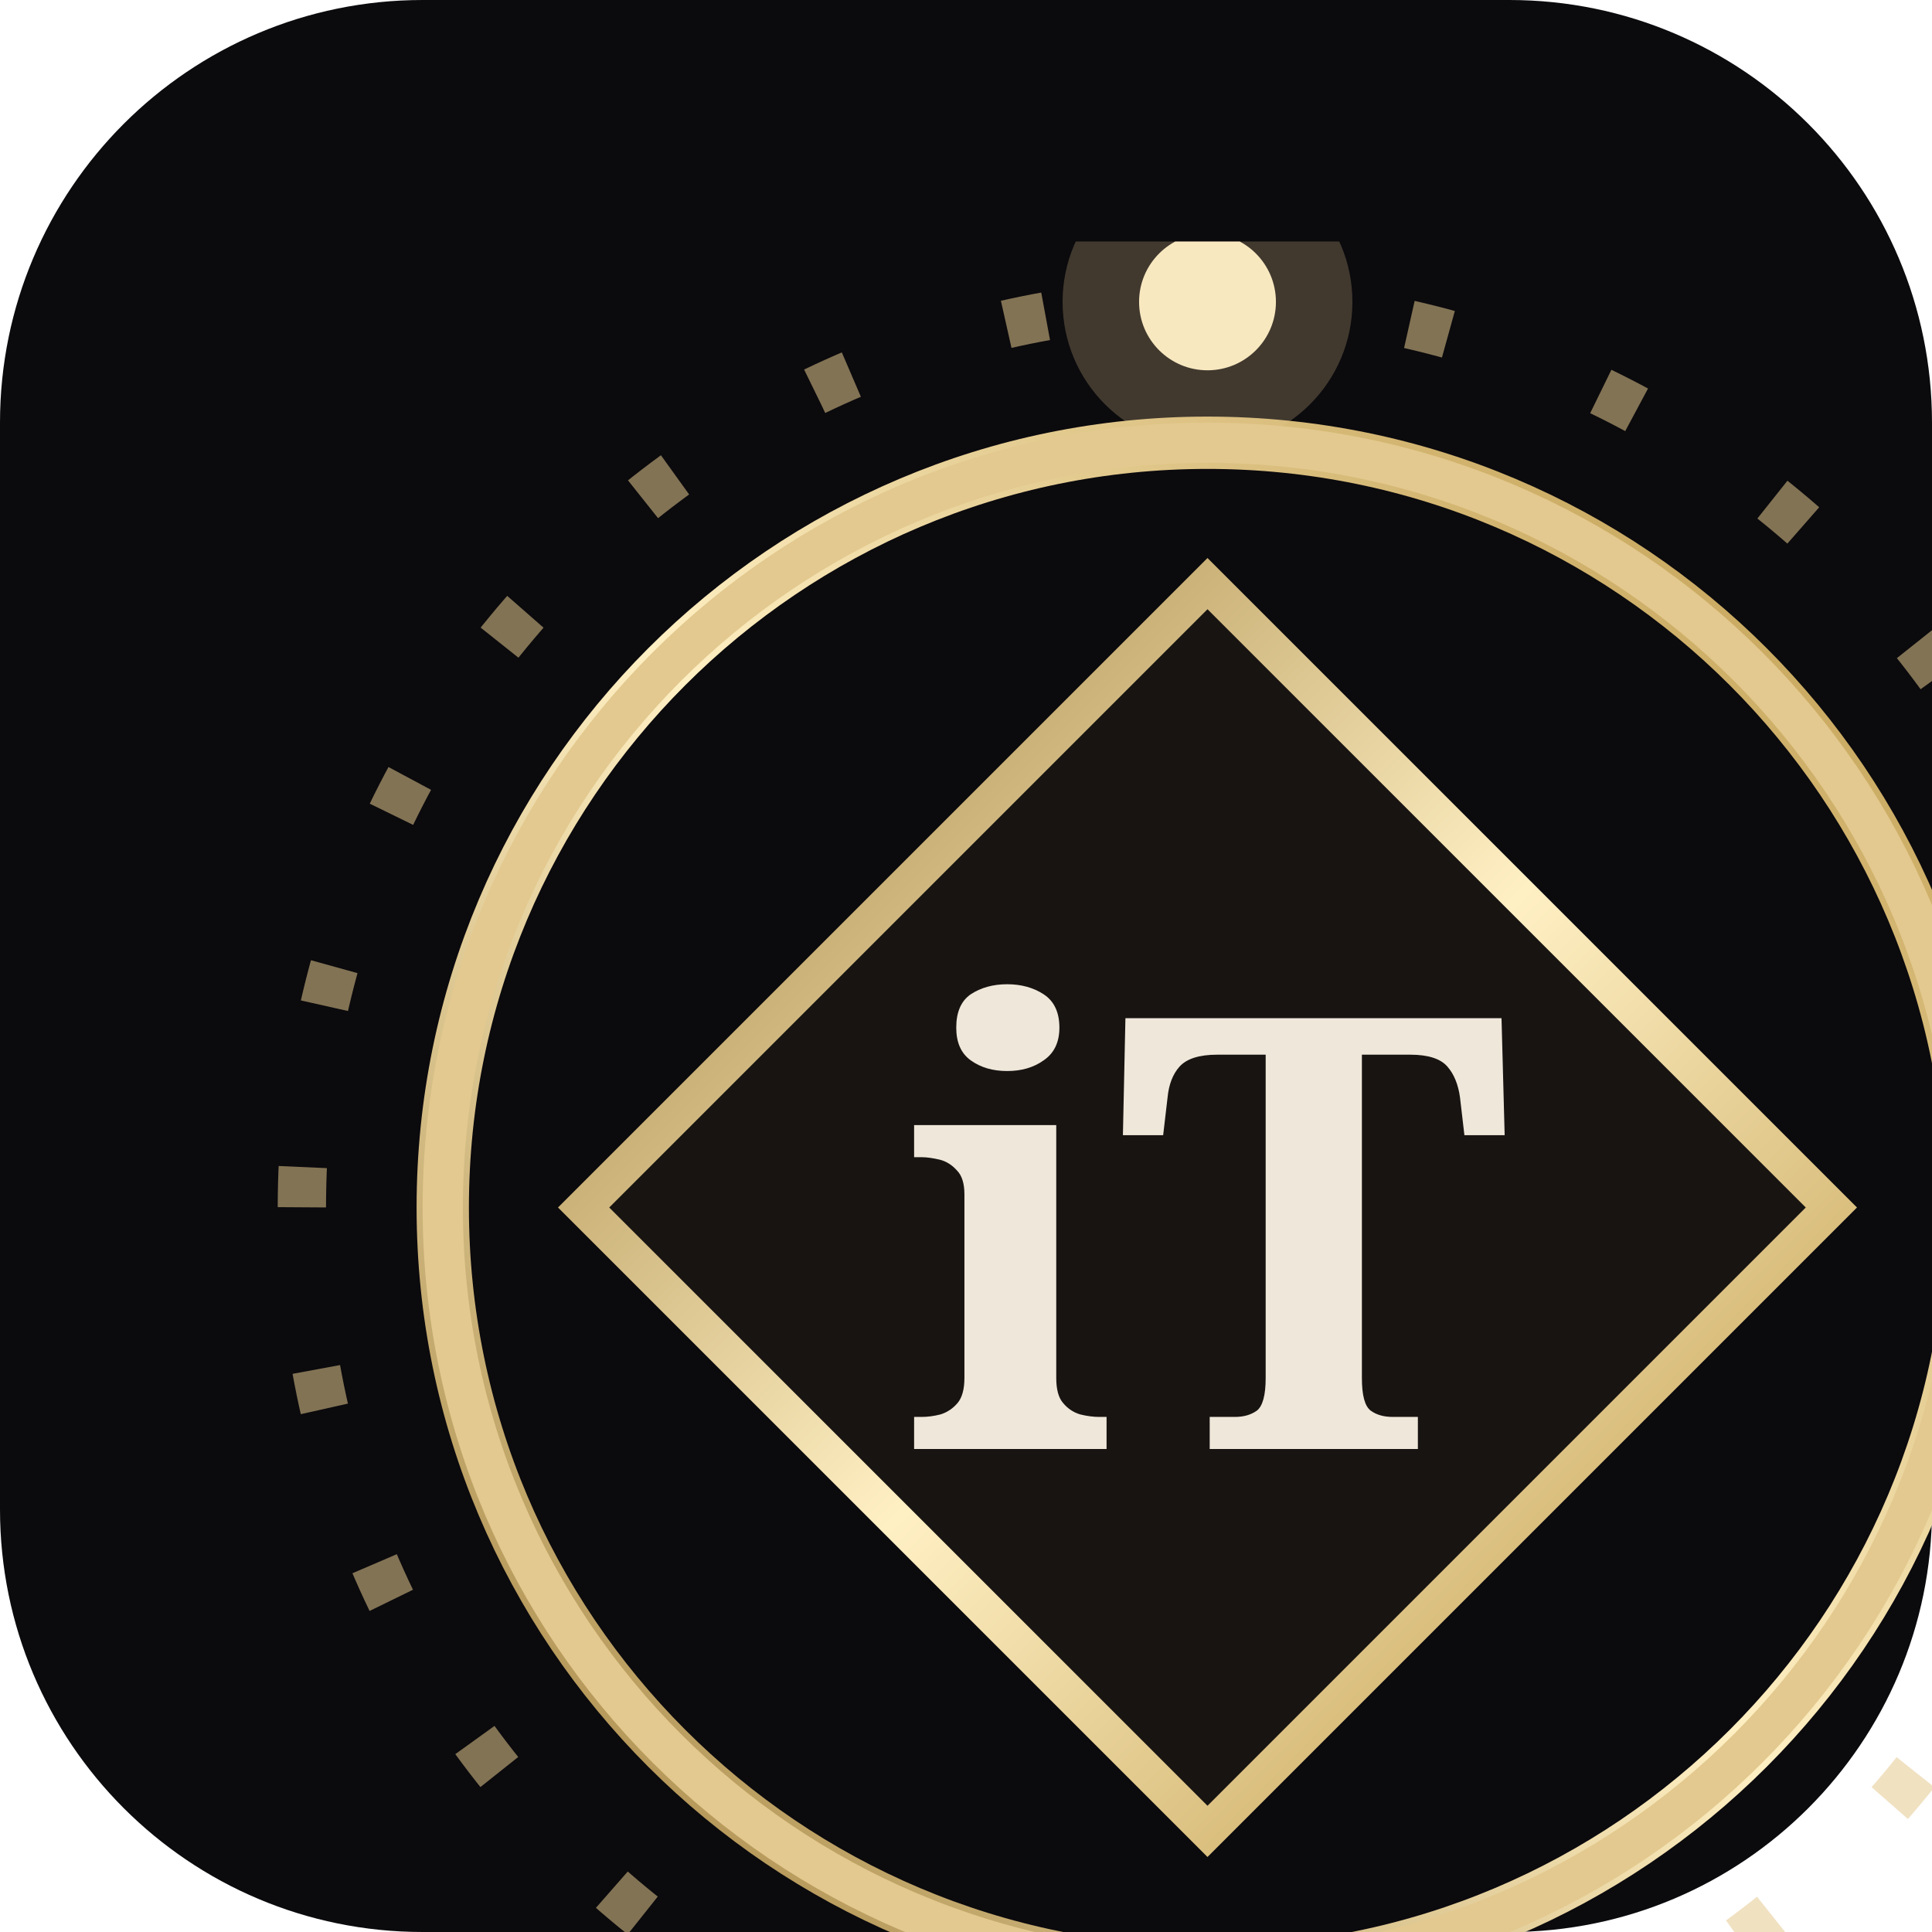
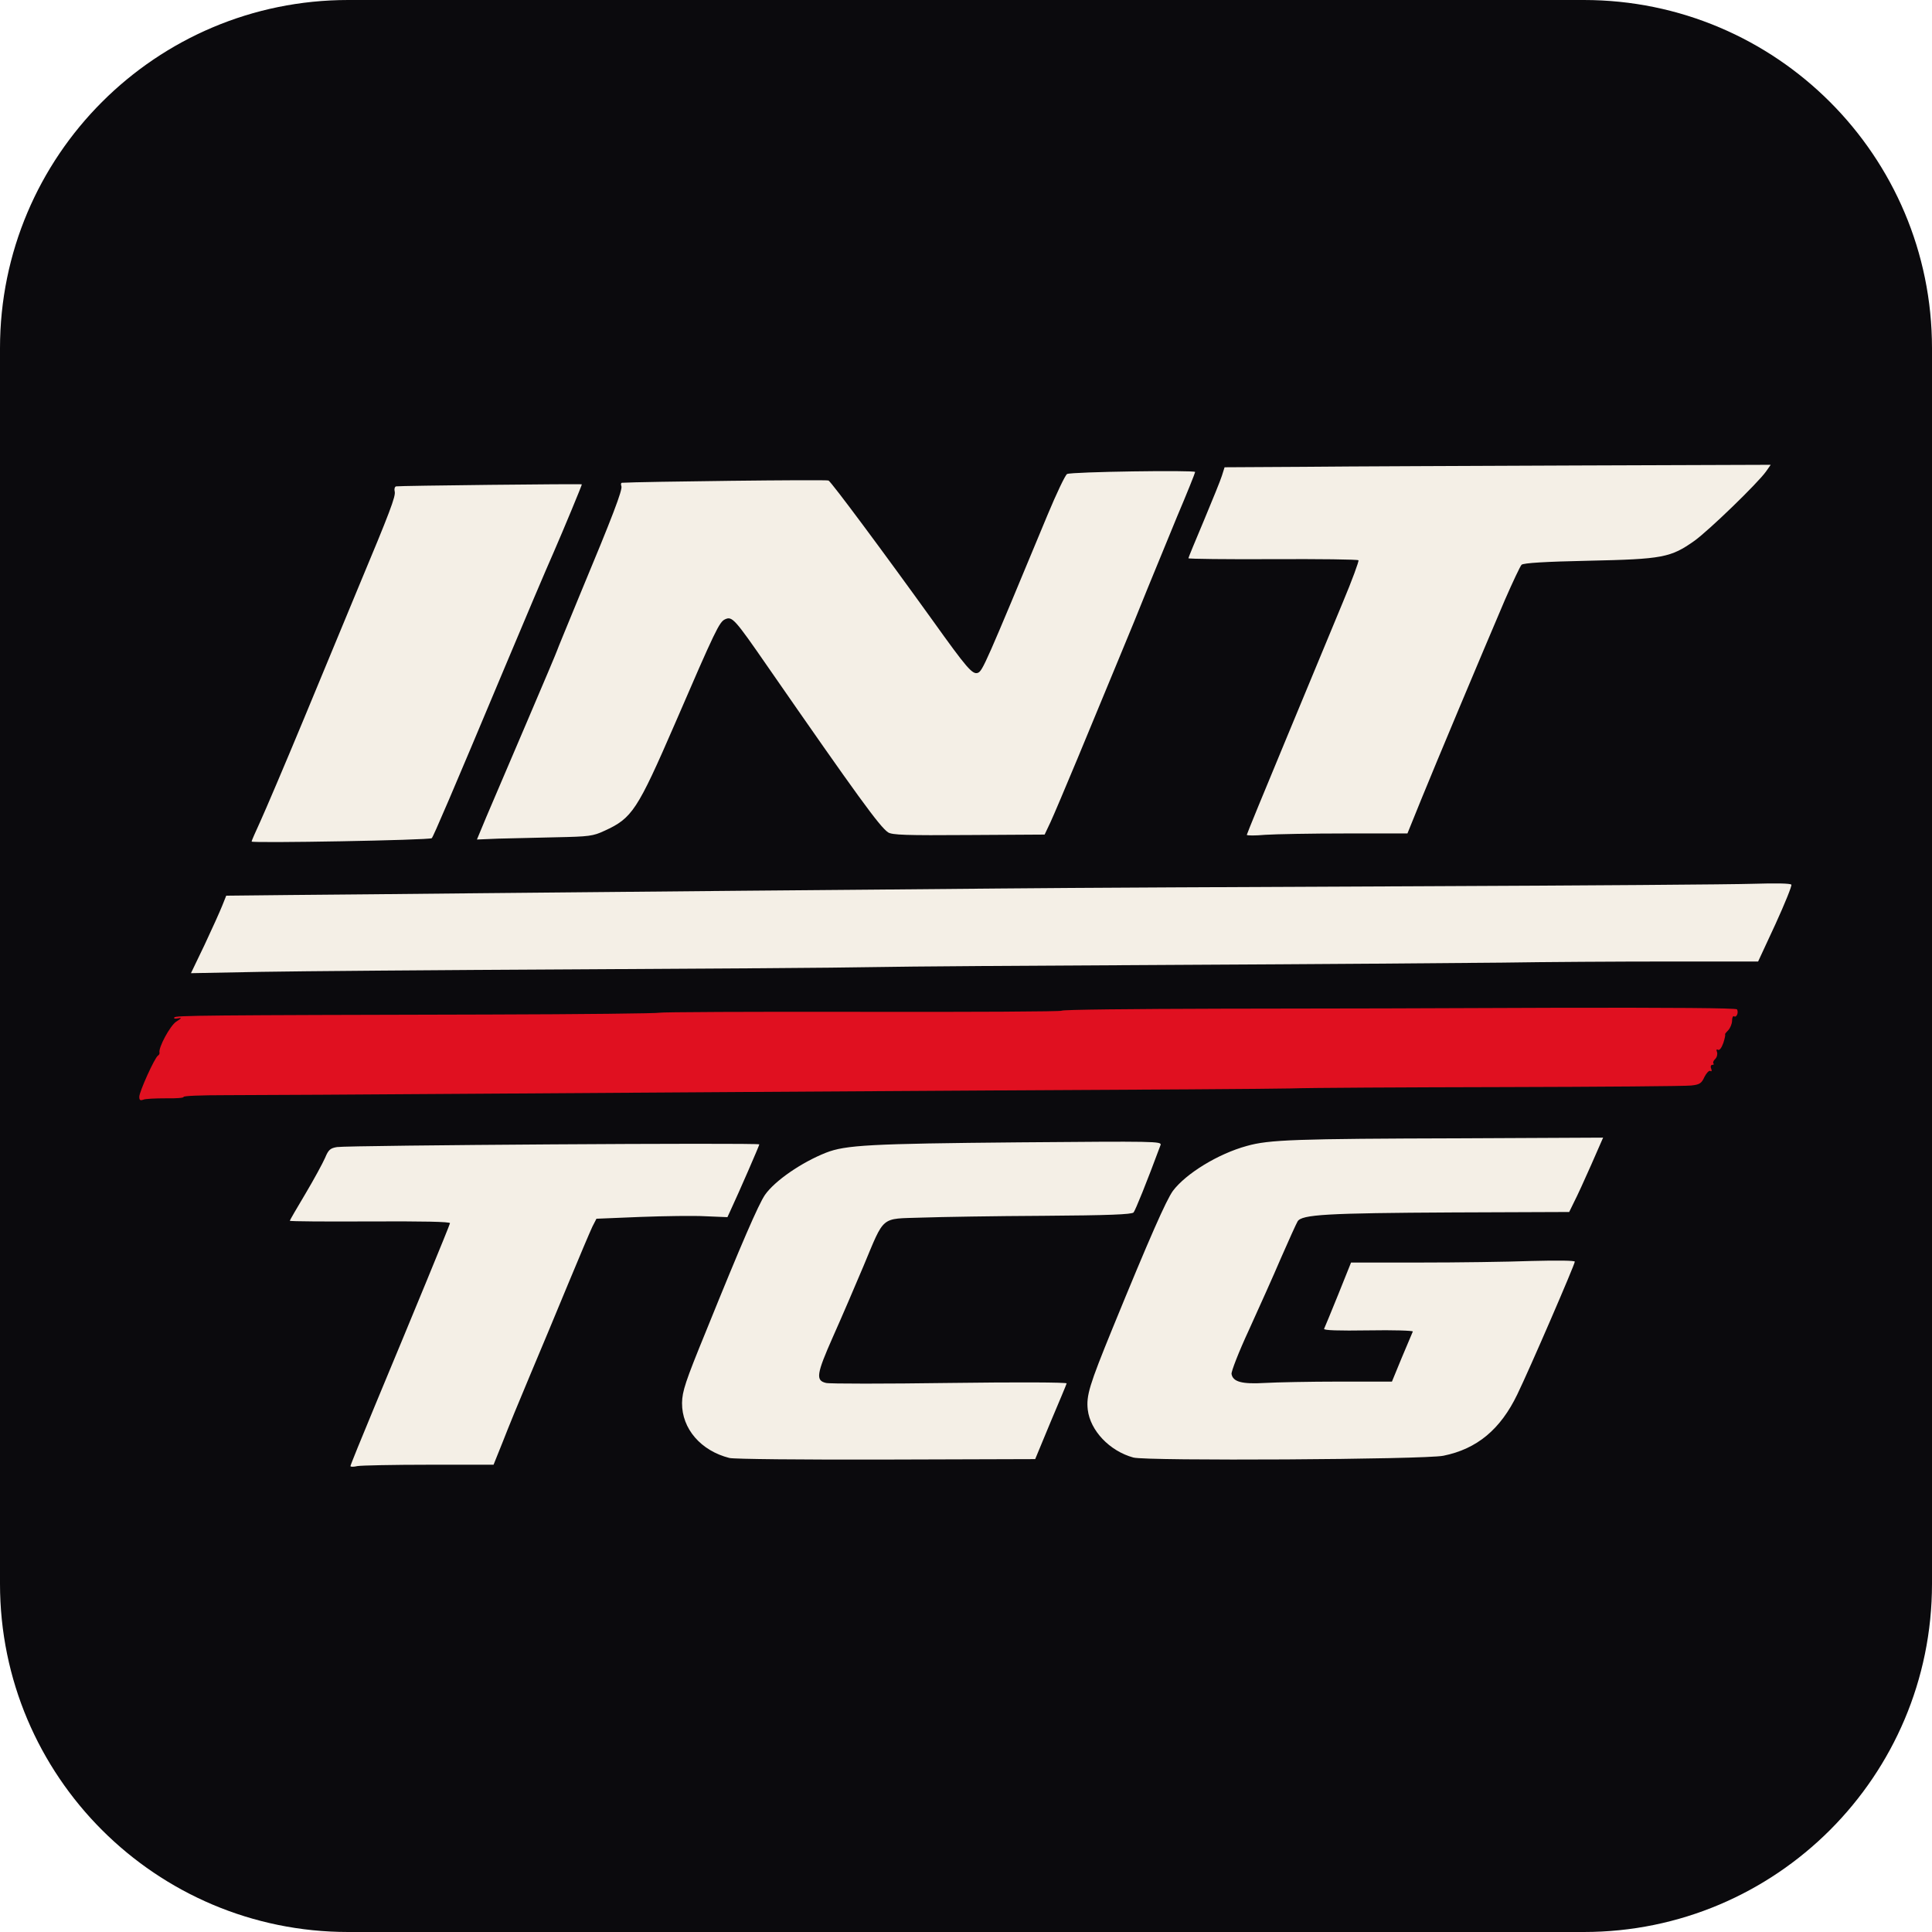
- <svg xmlns="http://www.w3.org/2000/svg" viewBox="0 0 64 64" width="64" height="64">
-   <rect width="64" height="64" rx="14" fill="#0b0a0d" />
-   <g transform="translate(8,8) scale(1.0)">
-     <svg viewBox="0 0 48 48" fill="none">
-       <defs>
-         <linearGradient id="lgg" x1="0" y1="0" x2="1" y2="1">
-           <stop offset="0" stop-color="#9c7a34" />
-           <stop offset=".5" stop-color="#fff0c4" />
-           <stop offset="1" stop-color="#b8923f" />
-         </linearGradient>
-       </defs>
-       <g>
-         <circle cx="24" cy="24" r="22.5" stroke="#e3c98f" stroke-opacity=".55" stroke-width="1.2" stroke-dasharray="1 4.05" />
-       </g>
-       <circle cx="24" cy="24" r="19" stroke="url(#lgg)" stroke-width="1.3" transform="rotate(-90 24 24)" />
-       <path d="M24 8.5 L39.5 24 L24 39.5 L8.5 24 Z" stroke="url(#lgg)" stroke-width=".9" fill="rgba(201,164,92,.07)" />
-       <circle cx="24" cy="24" r="19" stroke="#e3c98f" stroke-width="1" />
-       <g>
-         <circle cx="24" cy="1.5" r="1.7" fill="#fff3d0" />
-         <circle cx="24" cy="1.5" r="3.6" fill="#e3c98f" opacity=".25" />
-       </g>
-       <text x="24" y="30" font-family="Georgia, serif" font-size="15" font-weight="700" fill="#efe8da" text-anchor="middle">iT</text>
-     </svg>
+ <svg xmlns="http://www.w3.org/2000/svg" viewBox="0 0 860 860">
+   <rect width="860" height="860" rx="155" fill="#0b0a0d" />
+   <g transform="translate(60.0 205.0)">
+     <path fill="#f4efe6" d="M96.0 447.6C96.0 447.2 100.9 435.1 106.9 420.7C124.1 379.4 140.1 340.6 140.3 339.5C140.4 338.8 128.1 338.6 104.8 338.7C85.1 338.8 69.0 338.7 69.0 338.4C69.0 338.2 72.1 332.8 76.0 326.3C79.8 319.9 83.7 312.7 84.7 310.4C86.2 306.8 87.0 306.1 90.0 305.6C95.1 304.8 278.0 303.6 278.0 304.4C278.0 304.9 269.1 325.4 265.0 334.2L263.8 336.8L254.1 336.4C248.8 336.1 235.7 336.3 225.0 336.7L205.5 337.5L203.7 341.0C202.8 342.9 197.9 354.4 192.9 366.5C187.9 378.6 180.2 397.1 175.8 407.5C171.4 417.9 166.0 431.1 163.8 436.8L159.7 447.0L131.0 447.0C115.2 447.0 100.8 447.3 99.1 447.6C97.4 448.0 96.0 448.0 96.0 447.6ZM264.7 444.0C252.0 440.8 243.5 431.0 243.6 419.5C243.7 414.3 245.0 410.2 254.3 387.5C270.2 348.2 277.6 331.2 280.5 326.9C284.9 320.6 296.8 312.4 307.7 308.1C316.4 304.7 327.2 304.1 393.4 303.5C454.4 303.0 457.2 303.0 456.6 304.7C450.3 321.7 445.4 333.7 444.6 334.7C443.8 335.6 433.3 336.0 404.5 336.2C383.1 336.3 358.6 336.7 350.2 337.0C331.8 337.6 333.9 335.8 324.4 358.5C320.7 367.3 314.6 381.5 310.8 390.0C303.4 406.7 303.0 409.5 307.7 410.6C309.2 411.0 334.0 411.0 362.8 410.6C392.9 410.2 415.0 410.3 414.8 410.8C414.7 411.3 411.4 419.1 407.6 428.1L400.8 444.5L334.6 444.7C296.4 444.8 266.9 444.5 264.7 444.0ZM444.5 443.8C433.9 440.9 425.3 431.8 424.2 422.5C423.5 416.2 424.9 411.6 435.1 386.6C452.0 345.3 459.1 329.3 462.1 325.1C467.9 317.4 482.2 308.6 495.0 305.1C504.9 302.3 516.5 301.9 590.6 301.7L653.6 301.4L648.3 313.5C645.4 320.1 642.0 327.5 640.7 330.0L638.5 334.5L586.5 334.7C530.7 335.0 519.4 335.6 517.6 338.7C517.0 339.7 513.7 347.0 510.2 355.0C506.8 363.0 500.3 377.4 495.9 387.1C491.4 396.8 488.0 405.6 488.2 406.6C488.8 410.1 492.8 411.2 503.0 410.6C508.2 410.3 523.1 410.0 536.0 410.0L559.6 410.0L564.0 399.3C566.5 393.4 568.7 388.2 568.9 387.7C569.0 387.3 560.2 387.0 549.1 387.2C535.9 387.4 529.1 387.2 529.4 386.5C529.7 385.9 532.5 379.1 535.7 371.2L541.4 357.0L572.0 357.0C588.8 357.0 611.2 356.7 621.8 356.3C633.4 356.0 641.0 356.1 641.0 356.6C641.0 357.9 620.8 404.6 615.4 415.7C607.9 431.3 597.4 440.0 582.5 443.0C574.3 444.7 450.2 445.4 444.5 443.8ZM31.1 215.5C34.4 208.5 37.9 200.7 38.9 198.2L40.7 193.7L69.1 193.4C84.7 193.3 122.7 192.9 153.5 192.6C184.3 192.3 236.9 191.8 270.5 191.5C304.1 191.2 355.6 190.8 385.0 190.5C414.4 190.2 498.4 189.8 571.5 189.5C644.6 189.2 711.8 188.7 720.6 188.4C730.5 188.1 737.0 188.2 737.4 188.8C737.7 189.3 734.5 197.2 730.3 206.4L722.6 223.0L682.6 223.0C660.5 223.0 627.2 223.2 608.5 223.5C589.8 223.7 524.8 224.2 464.0 224.5C403.2 224.8 342.0 225.2 328.0 225.5C314.0 225.8 254.1 226.2 195.0 226.5C135.9 226.8 73.4 227.3 56.3 227.6L25.0 228.2L31.1 215.5ZM52.0 169.6C52.0 169.2 53.8 165.2 55.9 160.6C58.0 156.0 66.8 135.4 75.3 114.9C83.8 94.3 94.7 68.1 99.5 56.5C113.6 22.8 116.2 15.9 115.7 13.8C115.4 12.7 115.7 11.7 116.3 11.5C117.2 11.2 199.0 10.3 199.0 10.6C199.0 11.1 191.0 30.4 186.6 40.5C183.4 47.7 173.5 71.0 164.5 92.5C141.2 148.1 132.9 167.4 132.2 168.1C131.3 169.0 52.0 170.4 52.0 169.6ZM156.5 158.6C158.9 153.0 166.9 134.2 174.4 116.7C181.9 99.2 188.0 84.7 188.0 84.5C188.0 84.3 192.6 73.2 198.1 59.8C212.7 24.8 217.2 13.0 216.6 11.4C216.3 10.6 216.4 10.0 216.8 9.9C224.7 9.4 307.9 8.4 308.8 8.9C310.2 9.7 333.3 40.8 355.1 71.1C370.4 92.5 372.9 95.4 375.3 94.5C377.4 93.6 378.6 90.9 406.3 24.2C410.3 14.6 414.2 6.4 415.0 6.0C416.8 5.0 472.0 4.2 472.0 5.1C472.0 5.5 468.4 14.5 463.9 25.1C459.5 35.8 453.6 50.1 450.8 57.0C448.1 63.8 442.1 78.5 437.5 89.5C433.0 100.5 424.9 119.8 419.7 132.5C414.4 145.2 409.0 158.0 407.6 161.0L405.0 166.5L371.3 166.7C343.3 166.9 337.1 166.7 335.3 165.5C331.6 163.0 321.7 149.4 281.7 91.7C266.9 70.3 265.9 69.2 262.7 70.7C260.2 71.9 258.5 75.3 240.5 117.0C223.7 155.7 221.4 159.2 209.1 164.8C204.0 167.2 202.2 167.4 187.5 167.7C178.7 167.9 167.2 168.2 161.9 168.3L152.3 168.7L156.5 158.6ZM495.0 166.6C495.0 166.3 502.9 147.0 512.6 123.7C522.2 100.5 533.5 73.3 537.7 63.2C541.9 53.2 545.0 44.7 544.7 44.4C544.4 44.0 527.2 43.8 506.5 43.9C485.9 44.0 469.0 43.8 469.0 43.5C469.0 43.2 472.1 35.7 475.9 26.7C479.6 17.8 483.3 8.8 483.9 6.8L485.1 3.0L520.3 2.8C539.7 2.6 594.4 2.4 641.8 2.2L728.2 1.9L726.1 4.9C722.3 10.2 700.8 31.0 694.3 35.7C683.7 43.2 680.2 43.9 647.2 44.6C628.0 45.0 618.1 45.6 617.3 46.4C616.7 47.0 613.4 54.0 609.9 62.0C598.8 88.0 579.0 135.2 572.7 150.7L566.5 166.0L539.0 166.0C523.9 166.0 507.8 166.3 503.2 166.6C498.7 167.0 495.0 167.0 495.0 166.6Z" />
+     <path fill="#e01020" d="M2.0 283.2C2.0 281.0 8.8 265.9 10.3 264.9C10.8 264.6 11.1 264.0 11.0 263.6C10.4 261.4 15.7 251.6 18.4 249.8C20.9 248.2 21.1 247.9 19.2 248.3C18.0 248.6 17.2 248.4 17.6 247.9C18.1 247.0 29.8 246.9 157.5 246.6C198.8 246.5 233.0 246.1 233.5 245.8C234.1 245.5 274.5 245.3 323.3 245.4C372.2 245.5 412.3 245.3 412.6 244.9C412.8 244.4 444.7 244.1 483.3 244.0C521.9 244.0 589.3 243.8 633.0 243.6C683.8 243.5 712.7 243.7 713.2 244.3C714.0 245.7 713.0 248.1 711.9 247.4C711.4 247.1 711.0 248.0 711.0 249.4C711.0 250.7 710.2 252.6 709.3 253.6C708.3 254.6 707.7 255.4 707.9 255.4C708.1 255.5 707.8 257.2 707.1 259.3C706.3 261.5 705.4 262.7 704.7 262.3C704.1 261.9 703.9 262.3 704.3 263.3C704.6 264.2 704.3 265.6 703.5 266.4C702.7 267.1 702.4 268.0 702.7 268.4C703.1 268.7 702.8 269.0 702.2 269.0C701.6 269.0 701.3 269.7 701.7 270.7C702.1 271.7 701.9 272.1 701.3 271.7C700.8 271.4 699.6 272.6 698.7 274.4C697.4 277.3 696.5 277.8 692.8 278.2C690.4 278.5 652.7 278.8 609.0 278.9C565.3 279.0 522.8 279.2 514.5 279.5C506.2 279.7 446.4 280.1 381.5 280.4C316.6 280.8 217.6 281.4 161.5 281.8C105.4 282.2 50.9 282.5 40.3 282.5C29.8 282.5 21.4 282.8 21.7 283.3C21.9 283.7 18.4 284.0 13.8 283.9C9.2 283.9 4.7 284.1 3.8 284.5C2.4 285.0 2.0 284.7 2.0 283.2Z" />
  </g>
</svg>
